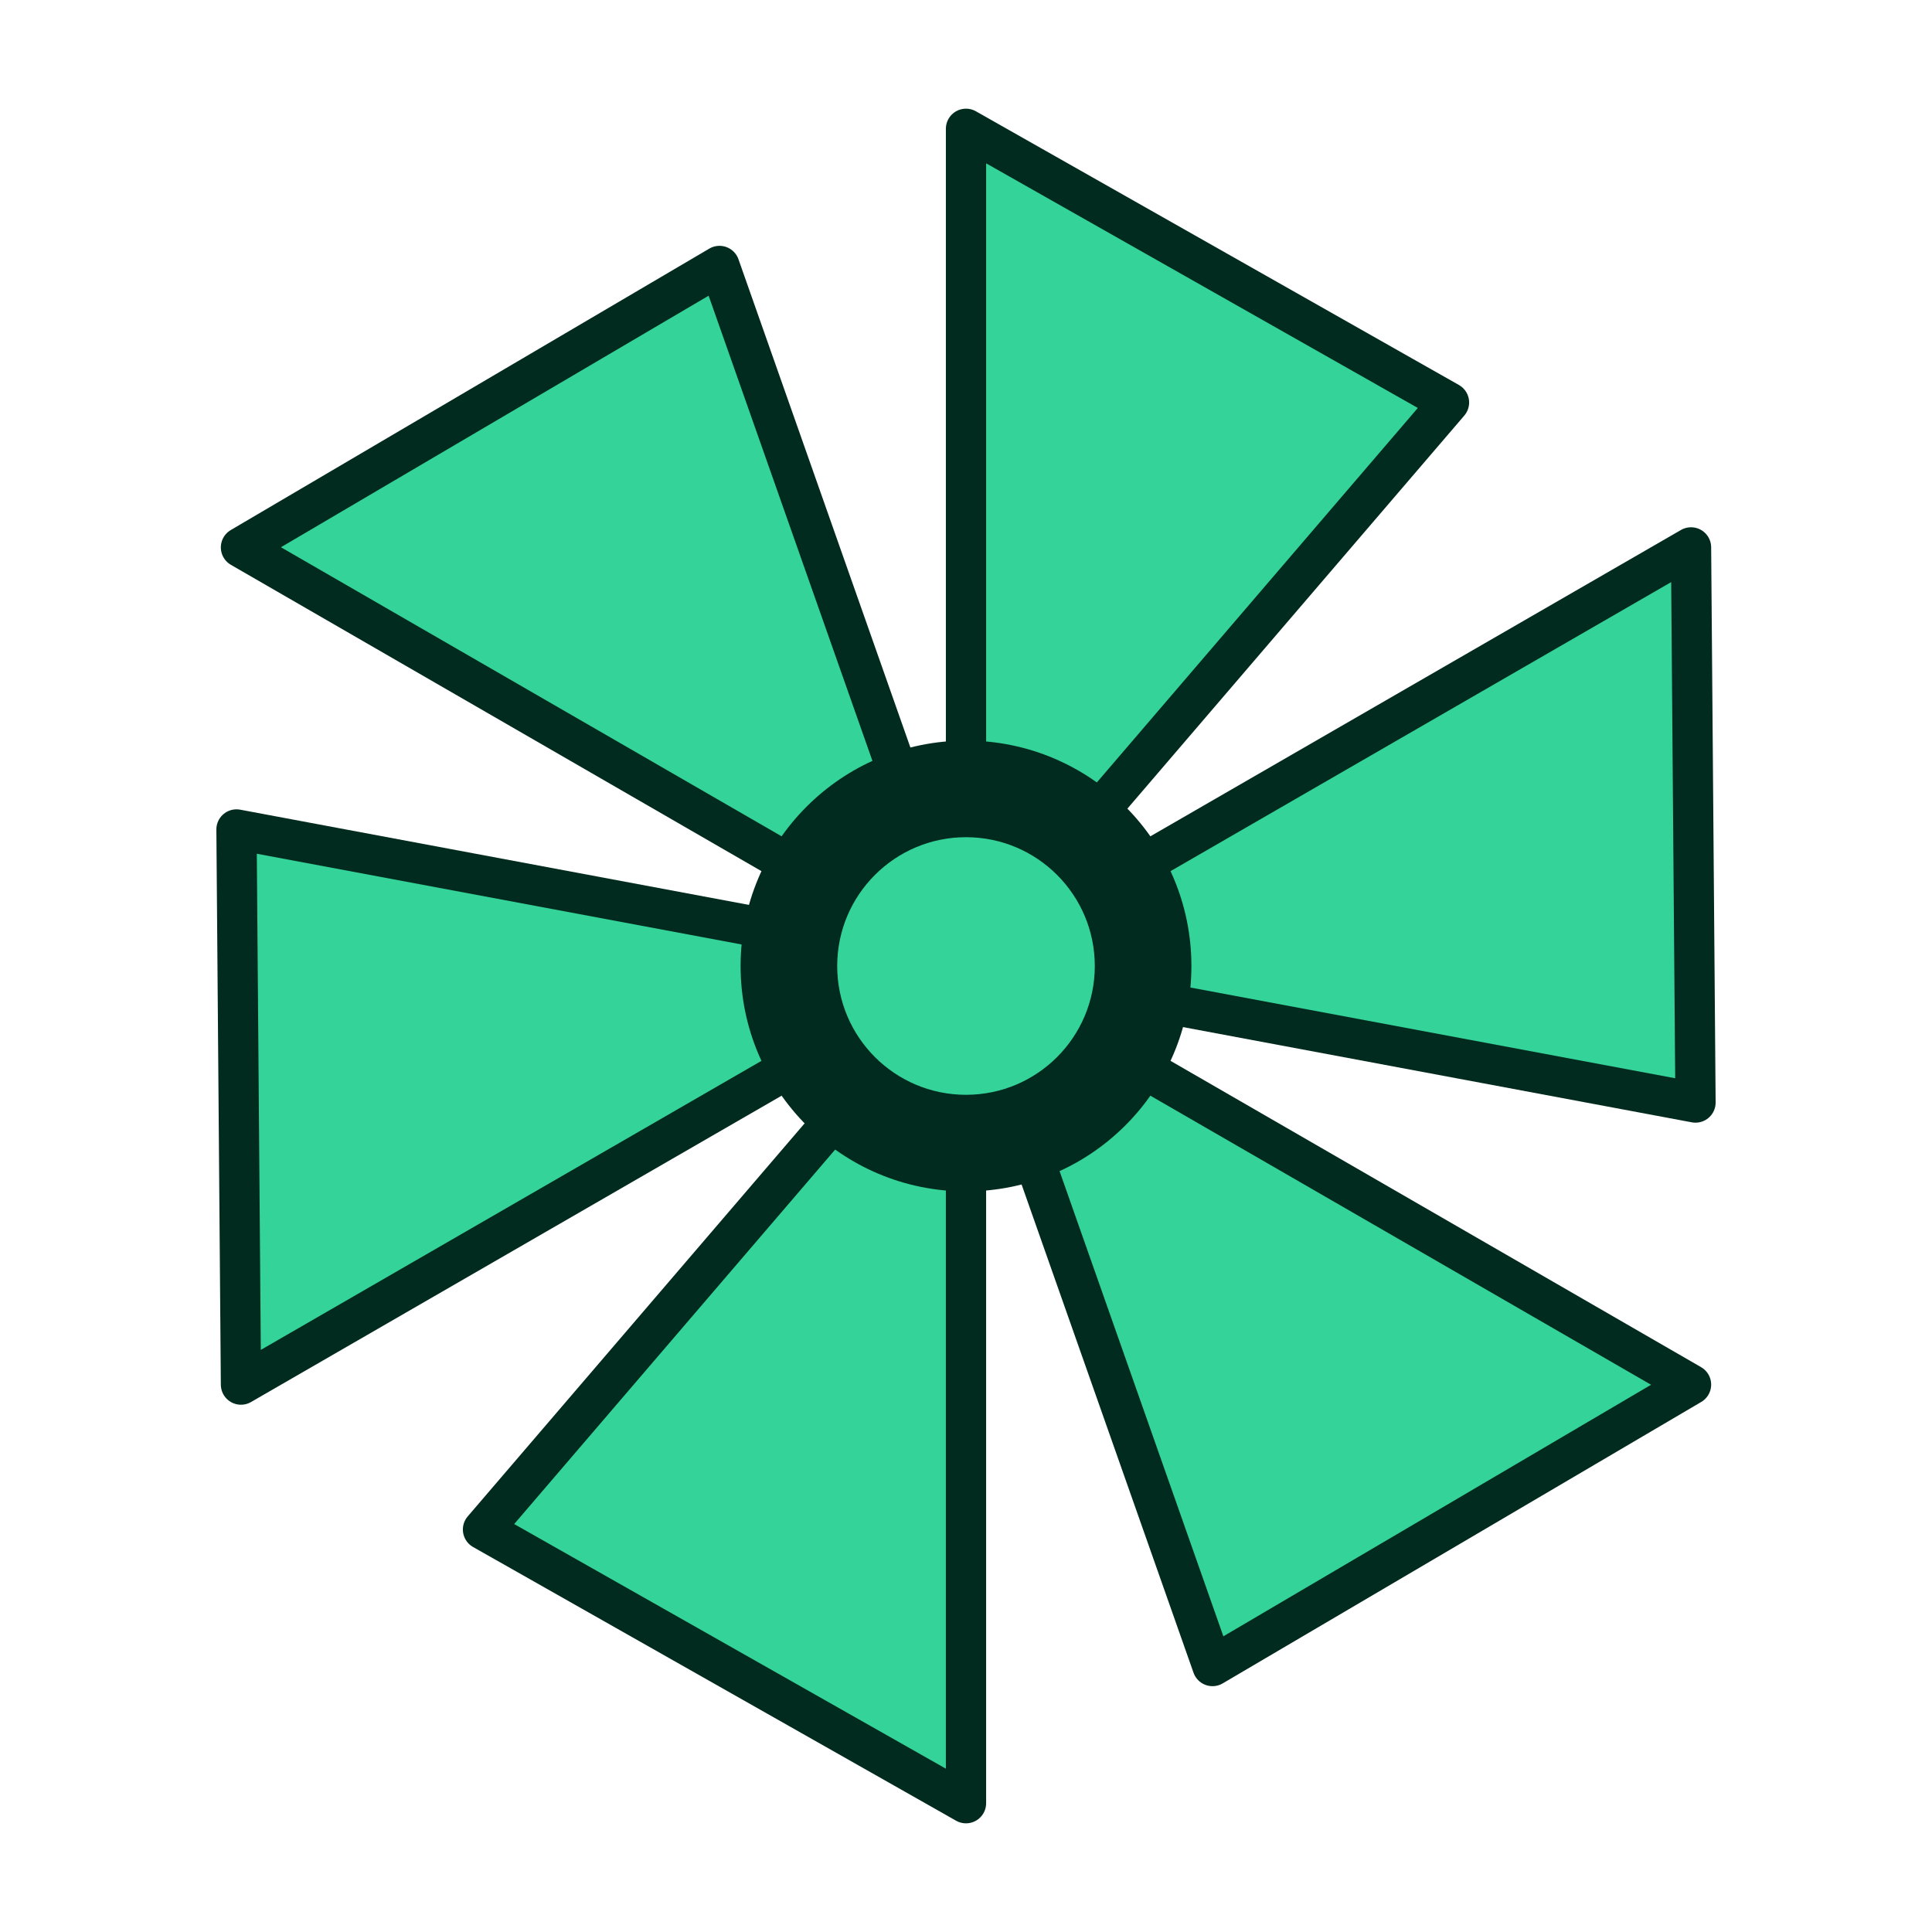
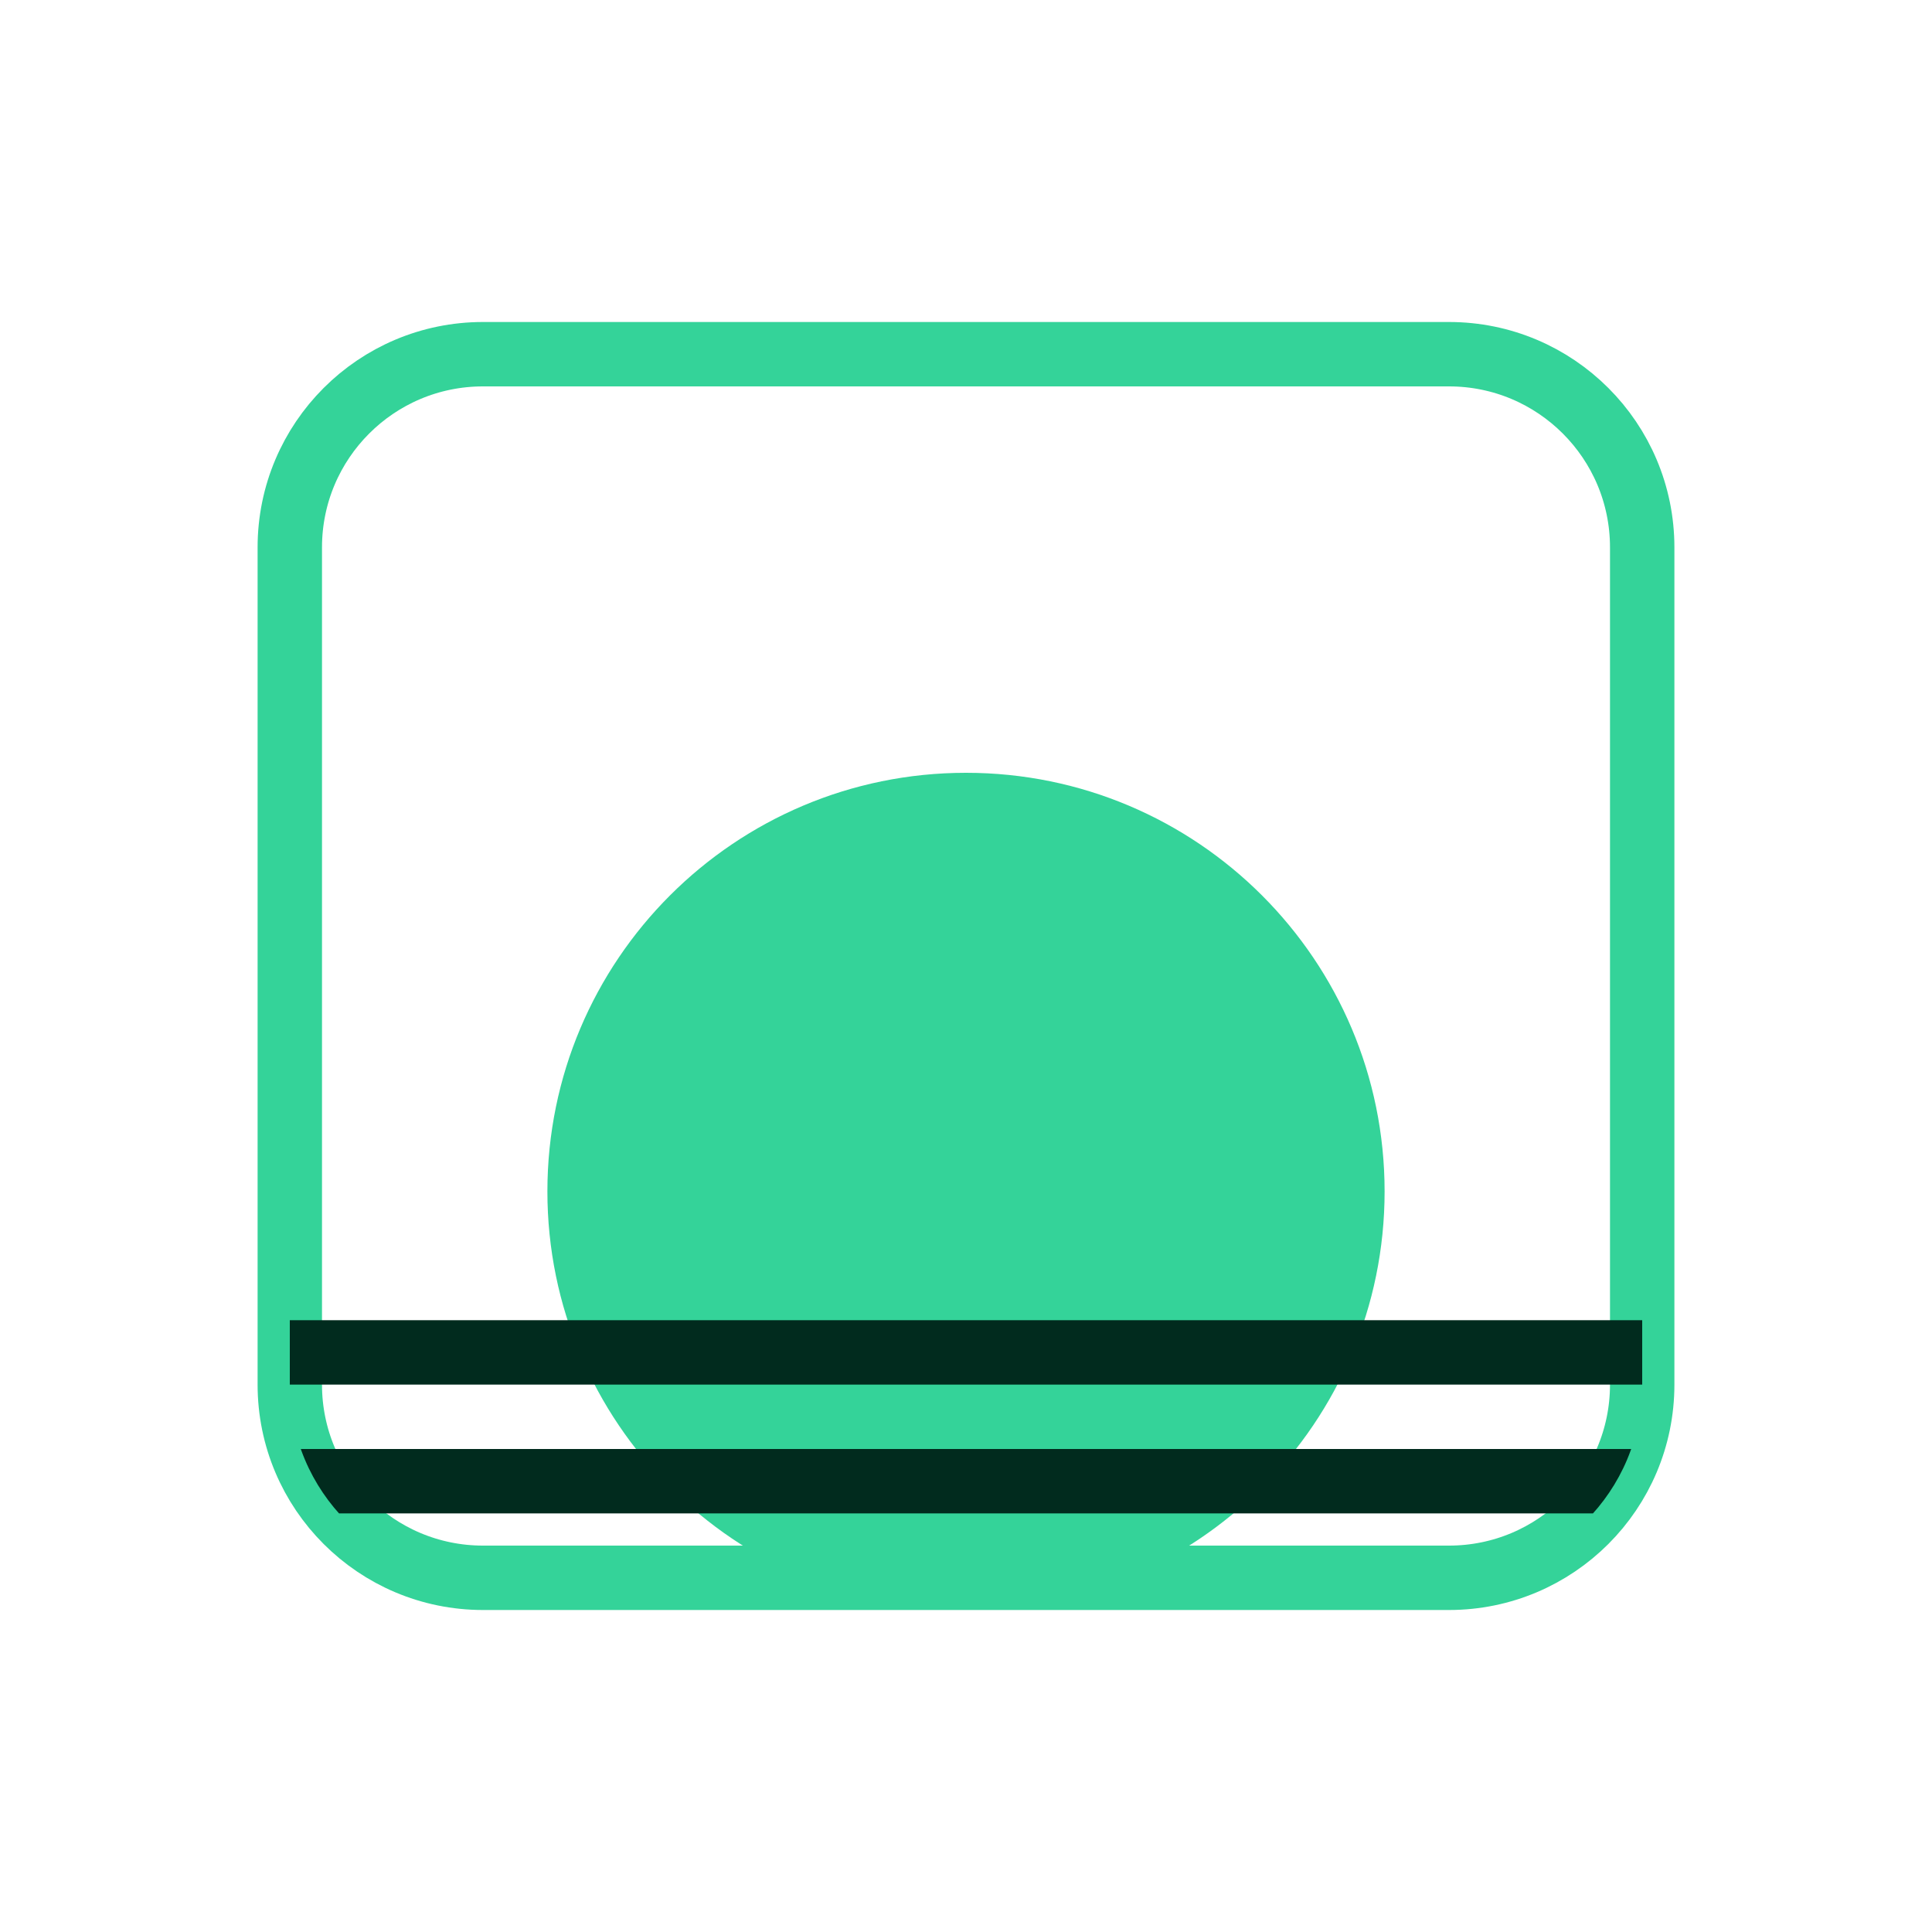
<svg xmlns="http://www.w3.org/2000/svg" viewBox="0 0 120 120">
-   <g fill="#34d399" stroke="#012b1e" stroke-width="2.5" stroke-linejoin="round">
-     <polygon points="60,60 60,8 90,25" transform="rotate(0 60 60)" />
-     <polygon points="60,60 60,8 90,25" transform="rotate(60 60 60)" />
-     <polygon points="60,60 60,8 90,25" transform="rotate(120 60 60)" />
-     <polygon points="60,60 60,8 90,25" transform="rotate(180 60 60)" />
-     <polygon points="60,60 60,8 90,25" transform="rotate(240 60 60)" />
-     <polygon points="60,60 60,8 90,25" transform="rotate(300 60 60)" />
+   <defs>
+     <clipPath id="logo-clip">
+       <rect x="18" y="22" width="84" height="76" rx="12" />
+     </clipPath>
+   </defs>
+   <rect x="18" y="22" width="84" height="76" rx="12" fill="none" stroke="#34d399" stroke-width="4" />
+   <g clip-path="url(#logo-clip)">
+     <circle cx="60" cy="74" r="26" fill="#34d399" />
+     <rect x="10" y="82" width="100" height="4" fill="#012b1e" />
+     <rect x="10" y="90" width="100" height="4" fill="#012b1e" />
  </g>
-   <circle cx="60" cy="60" r="14" fill="#012b1e" />
-   <circle cx="60" cy="60" r="8" fill="#34d399" />
</svg>
